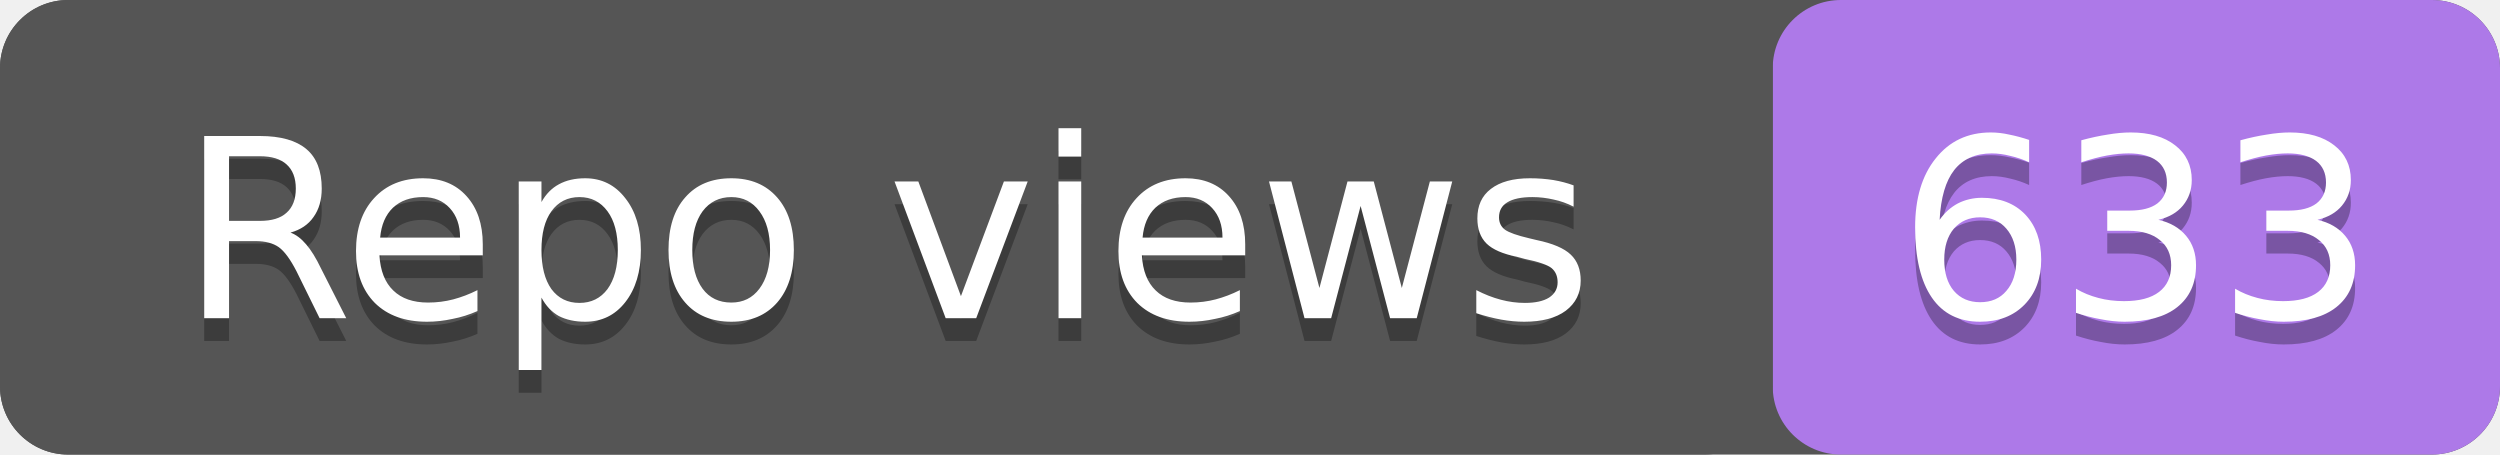
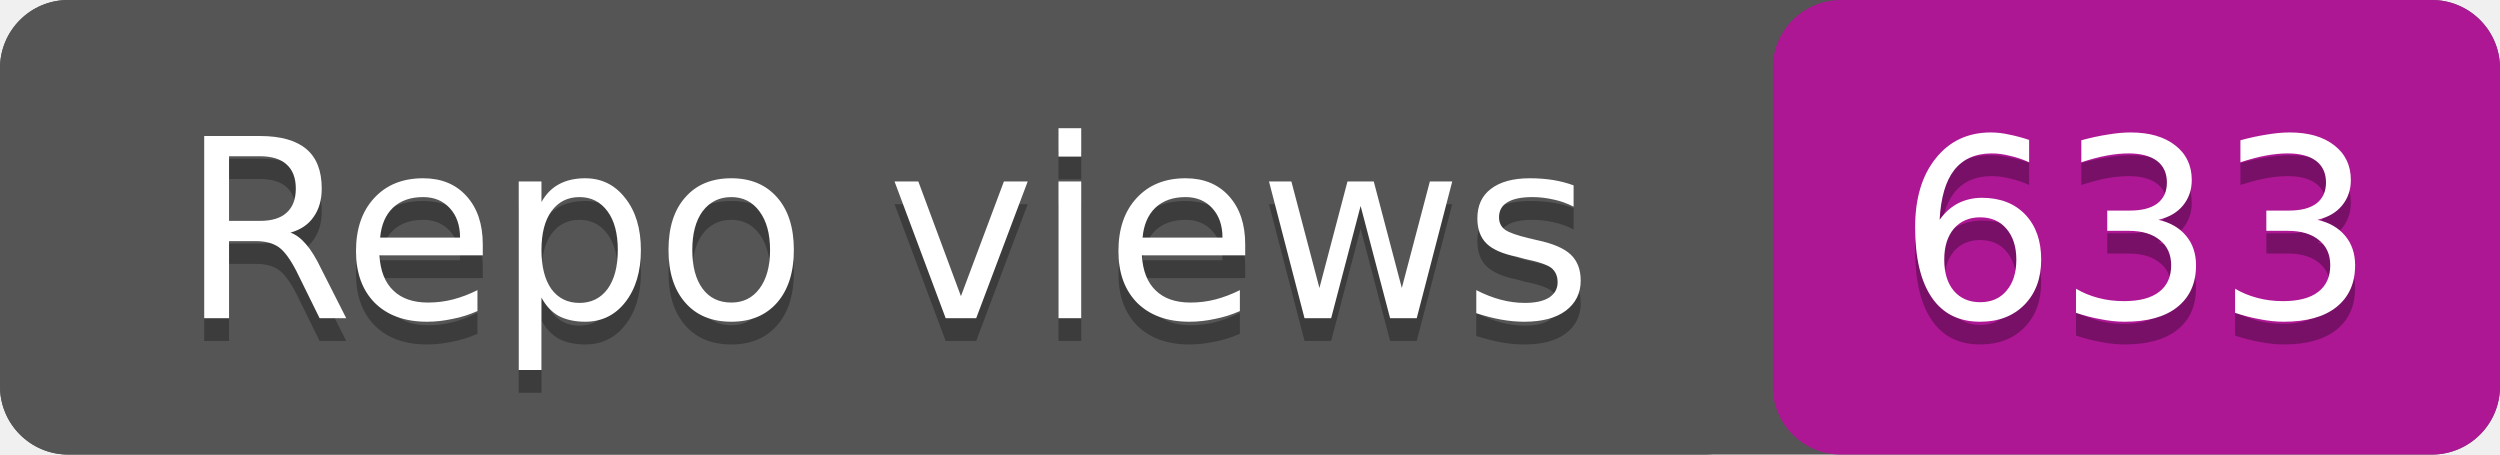
<svg xmlns="http://www.w3.org/2000/svg" width="110" height="20" role="img" aria-label="Repo views: 633">
  <rect width="110" height="20" rx="3" fill="#555" />
-   <rect x="78" width="32" height="20" rx="3" fill="#ad79e8" />
+   <rect x="78" width="32" height="20" rx="3" fill="#ad1794" />
  <rect width="78" height="20" rx="3" fill="#555" />
  <g fill="#fff" text-anchor="middle" font-family="Verdana,Geneva,DejaVu Sans,sans-serif" font-size="11">
    <text x="39" y="15" fill="#010101" fill-opacity=".3">Repo views</text>
    <text x="39" y="14">Repo views</text>
    <text x="94" y="15" fill="#010101" fill-opacity=".3">633</text>
    <text x="94" y="14">633</text>
  </g>
</svg>
